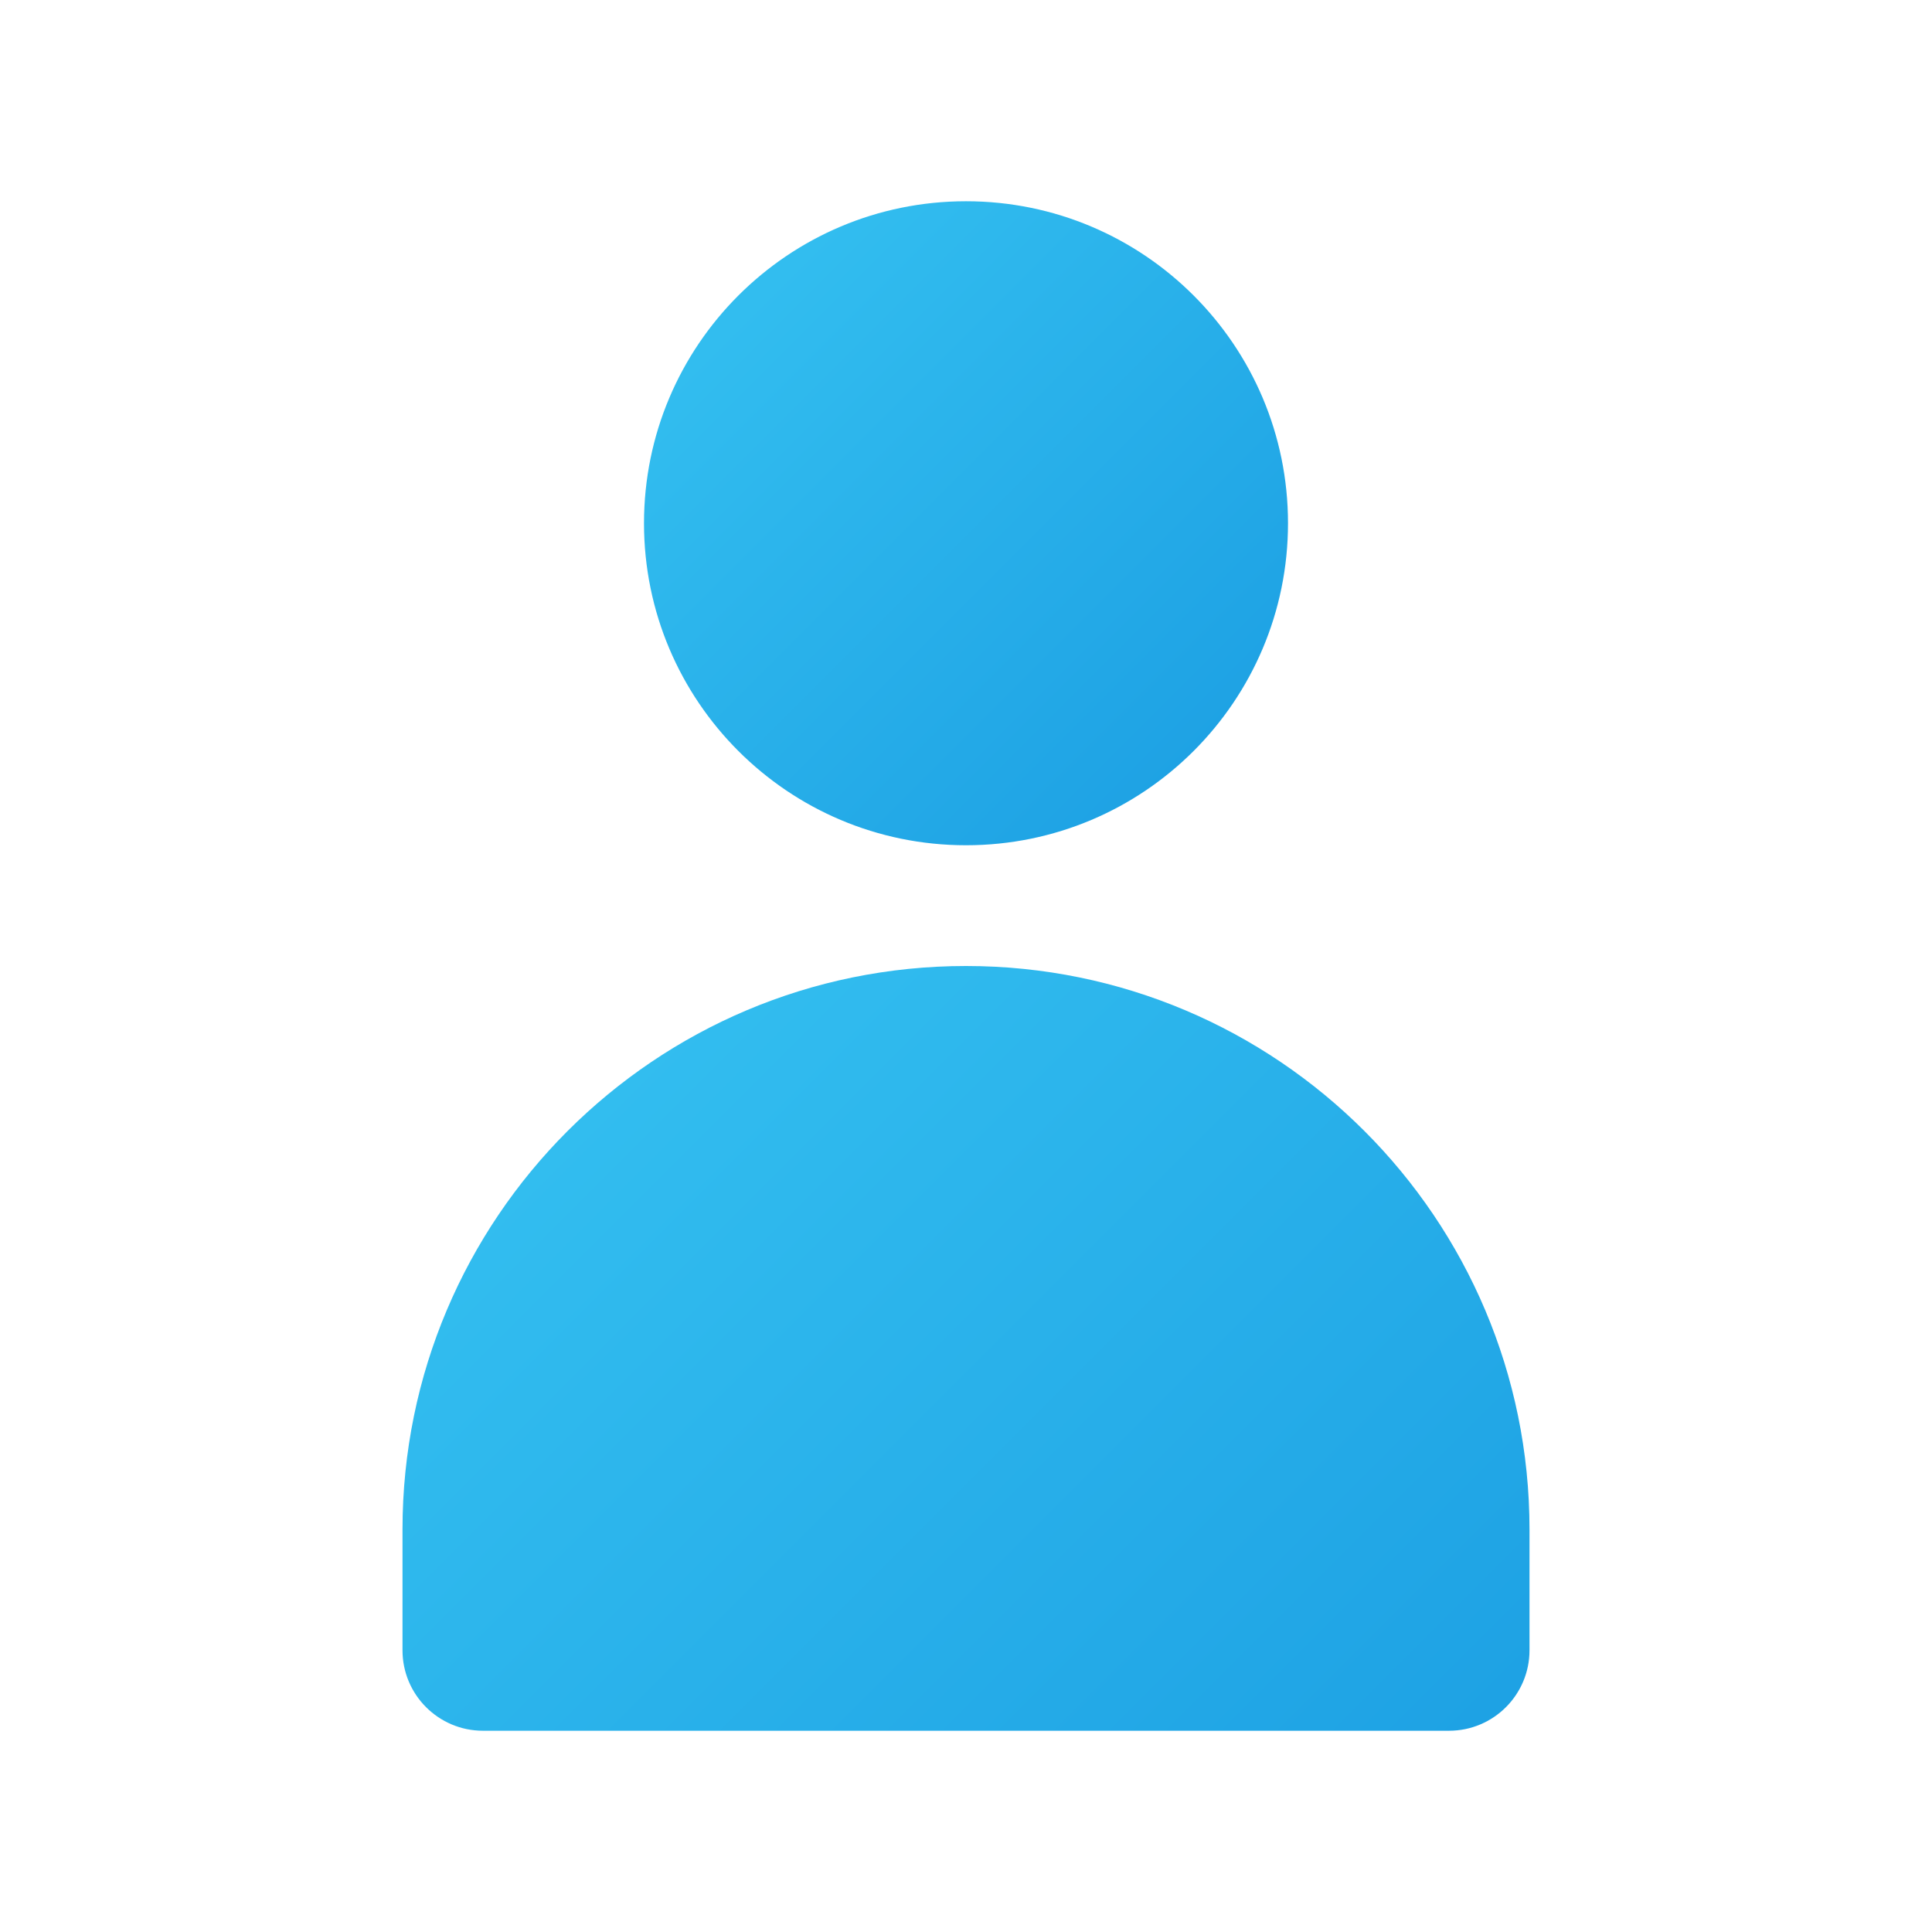
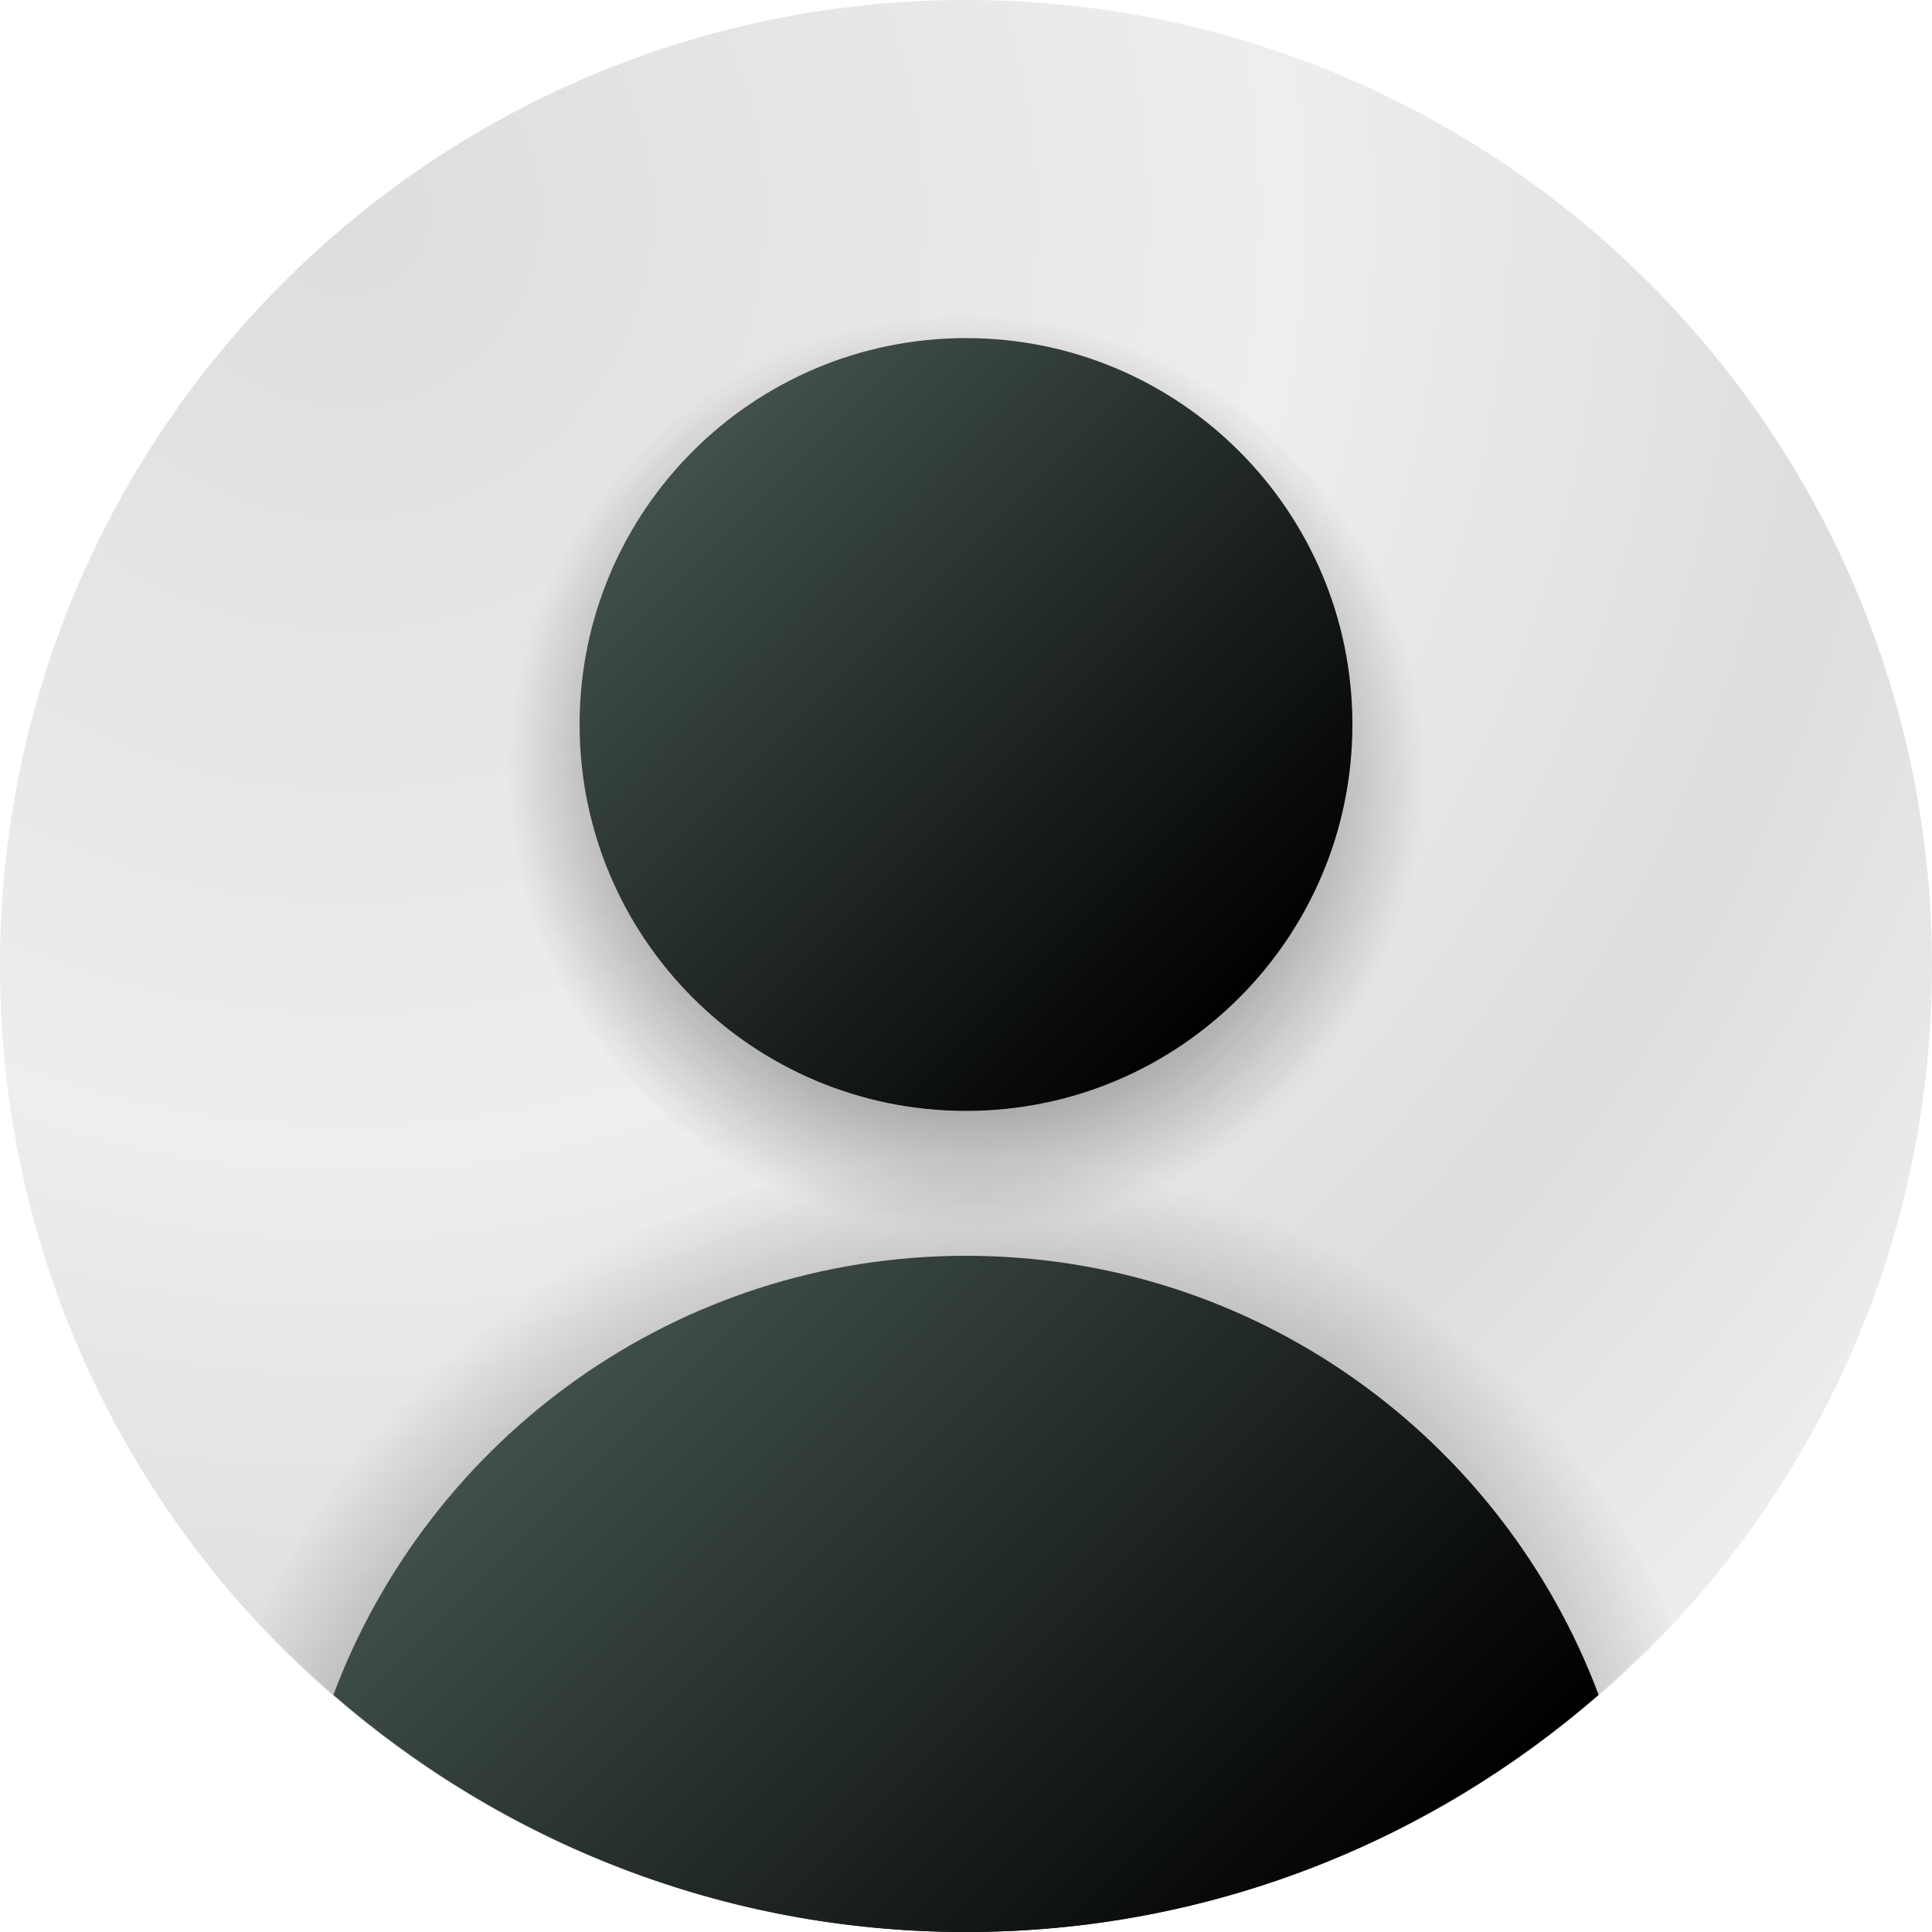
- <svg xmlns="http://www.w3.org/2000/svg" x="0px" y="0px" width="48" height="48" viewBox="0 0 48 48">
-   <linearGradient id="jlYSOtDdslgAGokS0kAUha_IerOpHeUt2OH_gr1" x1="18.573" x2="29.735" y1="7.573" y2="18.735" gradientUnits="userSpaceOnUse">
-     <stop offset="0" stop-color="#32bdef" />
-     <stop offset="1" stop-color="#1ea2e4" />
+ <svg xmlns="http://www.w3.org/2000/svg" x="0px" y="0px" width="48" height="48" viewBox="4 4 40 40">
+   <radialGradient id="a" cx="11.177" cy="8.393" r="40.312" gradientUnits="userSpaceOnUse">
+     <stop offset="0" stop-color="#DDDDDD" />
+     <stop offset=".484" stop-color="#EEEEEE" />
+     <stop offset=".775" stop-color="#DDDDDD" />
+     <stop offset="1" stop-color="#EEEEEE" />
+   </radialGradient>
+   <path fill="url(#a)" d="M44 24c0 11.045-8.955 20-20 20S4 35.045 4 24 12.955 4 24 4s20 8.955 20 20z" />
+   <radialGradient id="b" cx="24" cy="44.108" r="16.14" gradientUnits="userSpaceOnUse">
+     <stop offset="0" />
+     <stop offset="1" stop-opacity="0" />
+   </radialGradient>
+   <path fill="url(#b)" d="M24 44c5.795 0 10.998-2.48 14.651-6.418C36.177 31.943 30.552 28 24 28s-12.177 3.943-14.651 9.582C13.002 41.52 18.205 44 24 44z" />
+   <radialGradient id="c" cx="24" cy="20" r="9.5" gradientUnits="userSpaceOnUse">
+     <stop offset="0" />
+     <stop offset="1" stop-opacity="0" />
+   </radialGradient>
+   <circle cx="24" cy="20" r="9.5" fill="url(#c)" />
+   <linearGradient id="d" x1="18.573" x2="29.735" y1="13.573" y2="24.735" gradientUnits="userSpaceOnUse">
+     <stop offset="0" stop-color="#404F4B" />
+     <stop offset="1" />
  </linearGradient>
-   <circle cx="24" cy="13" r="8" fill="url(#jlYSOtDdslgAGokS0kAUha_IerOpHeUt2OH_gr1)" />
-   <linearGradient id="jlYSOtDdslgAGokS0kAUhb_IerOpHeUt2OH_gr2" x1="14.593" x2="33.266" y1="27.608" y2="46.281" gradientUnits="userSpaceOnUse">
-     <stop offset="0" stop-color="#32bdef" />
-     <stop offset="1" stop-color="#1ea2e4" />
+   <circle cx="24" cy="19" r="8" fill="url(#d)" />
+   <linearGradient id="e" x1="17.007" x2="30.888" y1="31.21" y2="45.091" gradientUnits="userSpaceOnUse">
+     <stop offset="0" stop-color="#404F4B" />
+     <stop offset="1" />
  </linearGradient>
-   <path fill="url(#jlYSOtDdslgAGokS0kAUhb_IerOpHeUt2OH_gr2)" d="M24,24c-7.732,0-14,6.268-14,14v3c0,1.105,0.895,2,2,2h24c1.105,0,2-0.895,2-2v-3 C38,30.268,31.732,24,24,24z" />
+   <path fill="url(#e)" d="M24 44c5.015 0 9.587-1.859 13.098-4.909C35.107 33.784 30.002 30 24 30s-11.107 3.784-13.098 9.091C14.413 42.141 18.985 44 24 44z" />
</svg>
